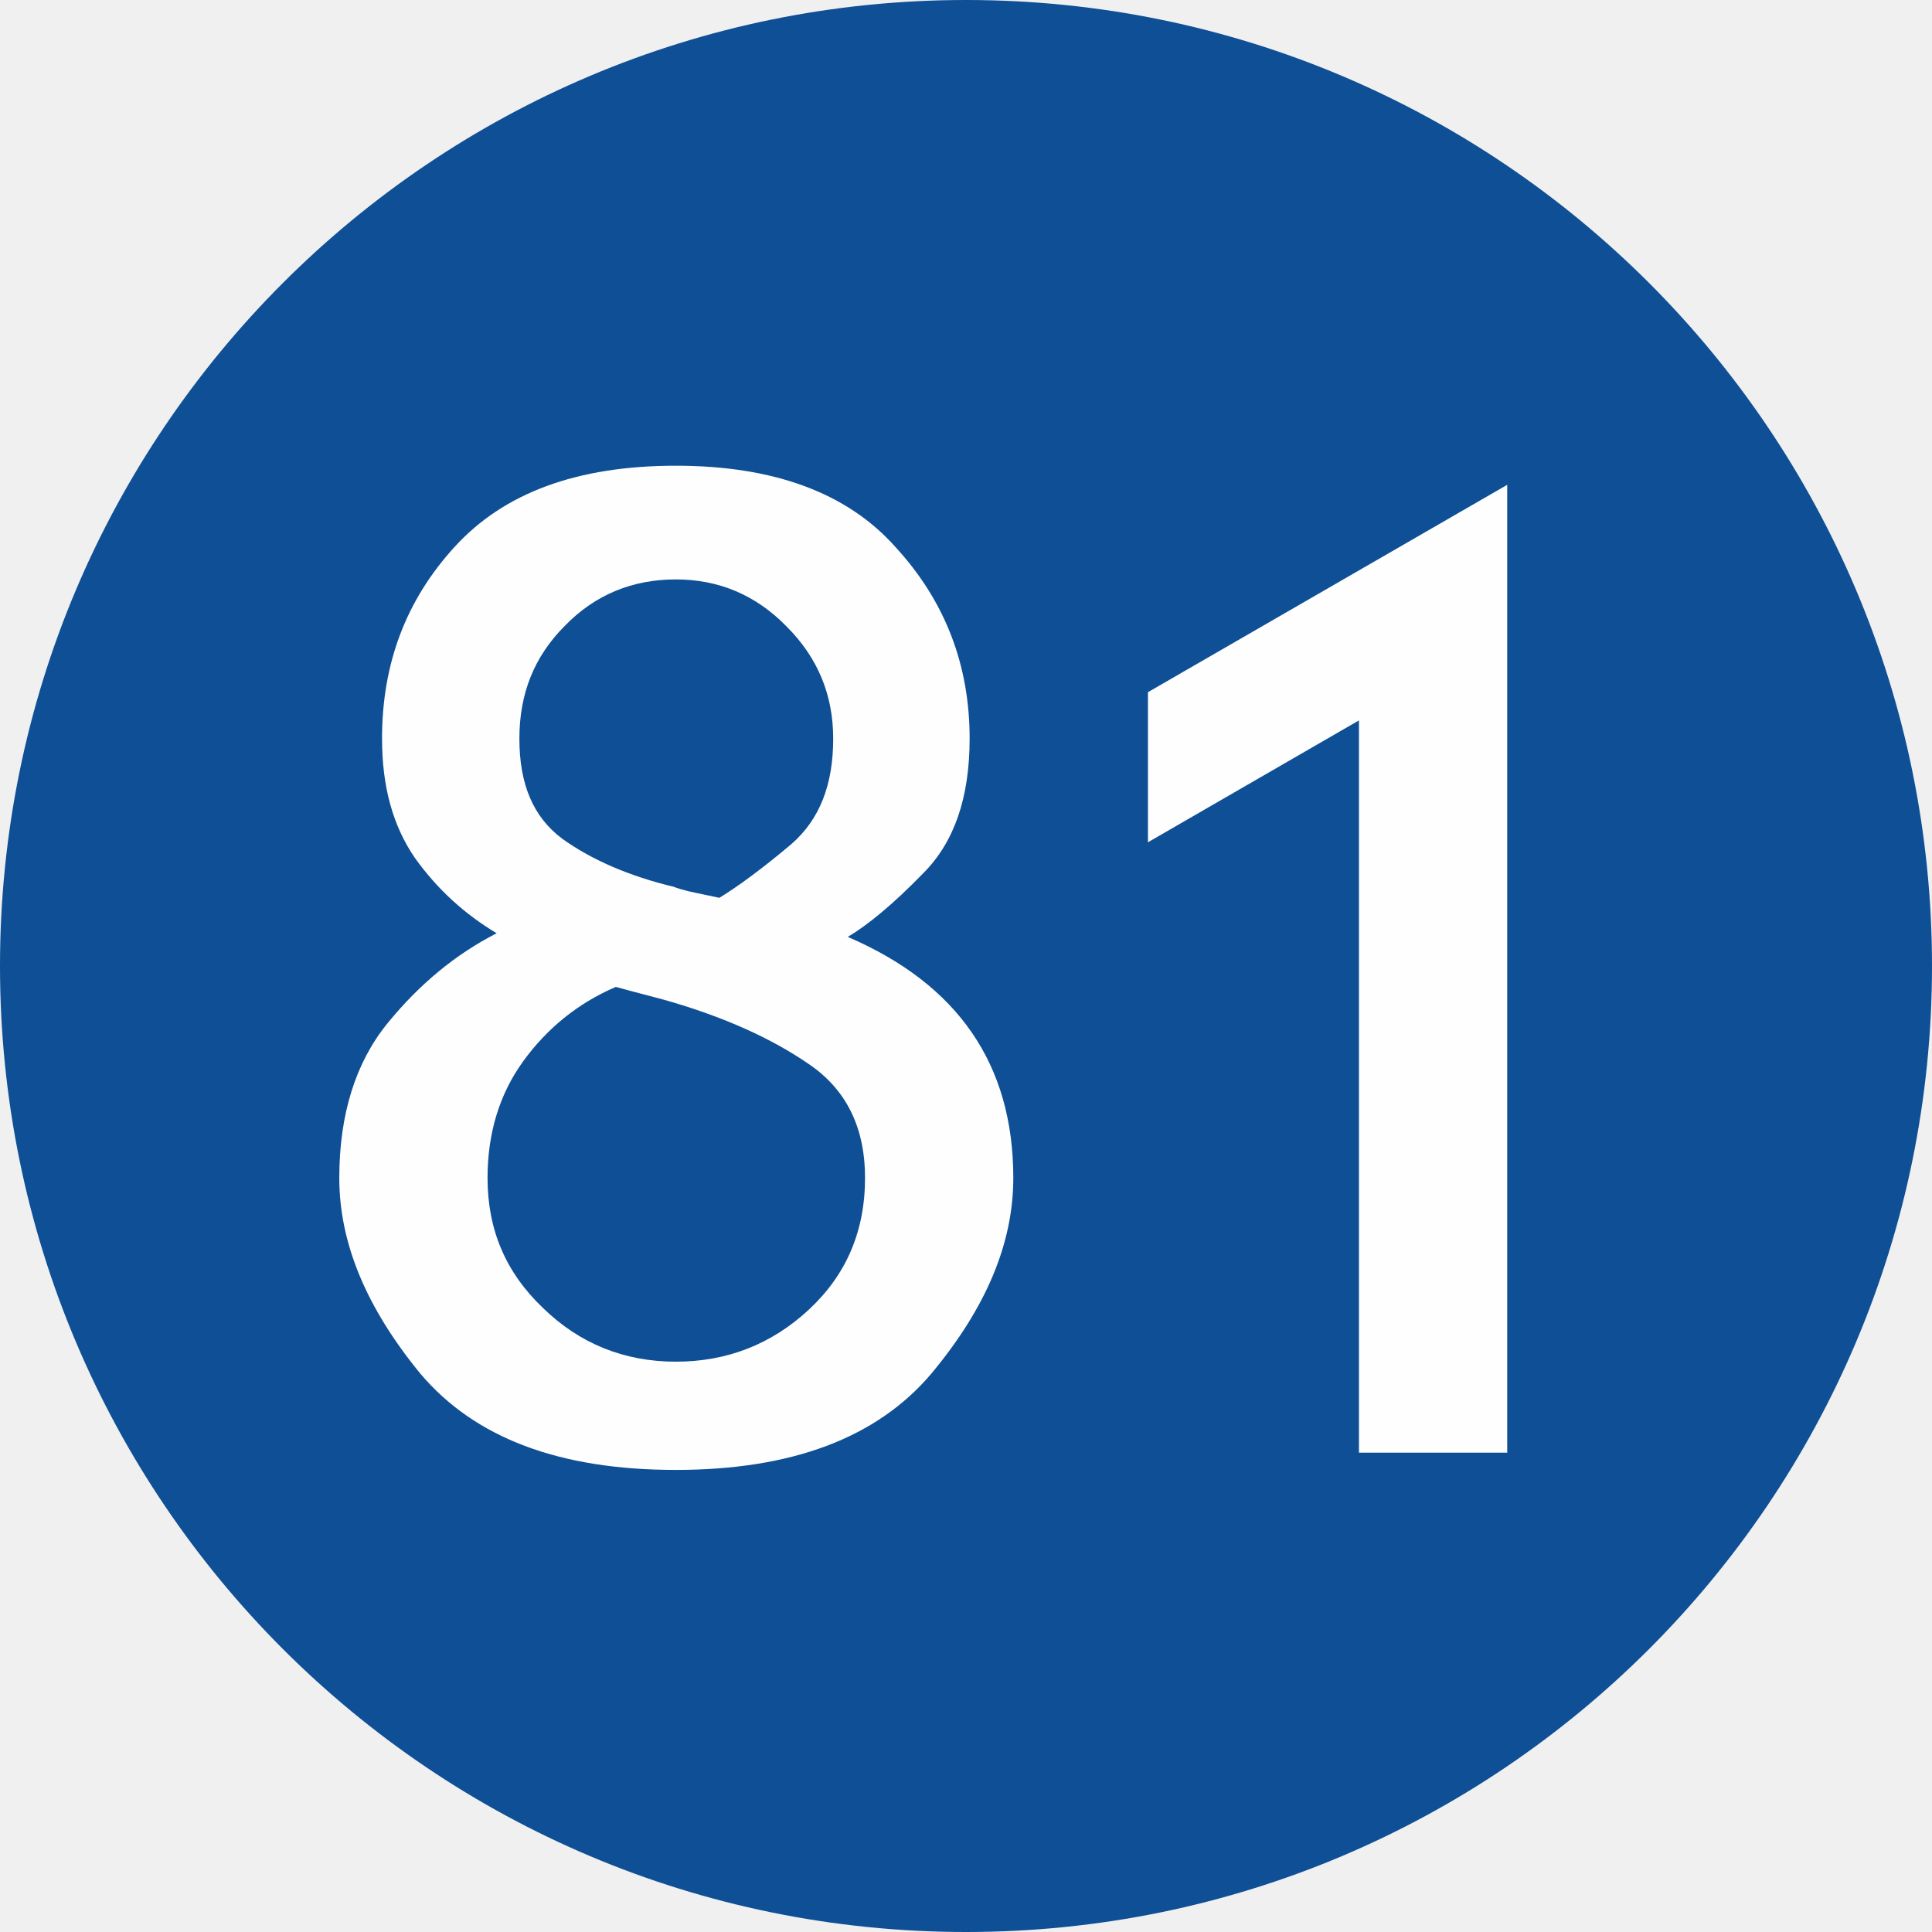
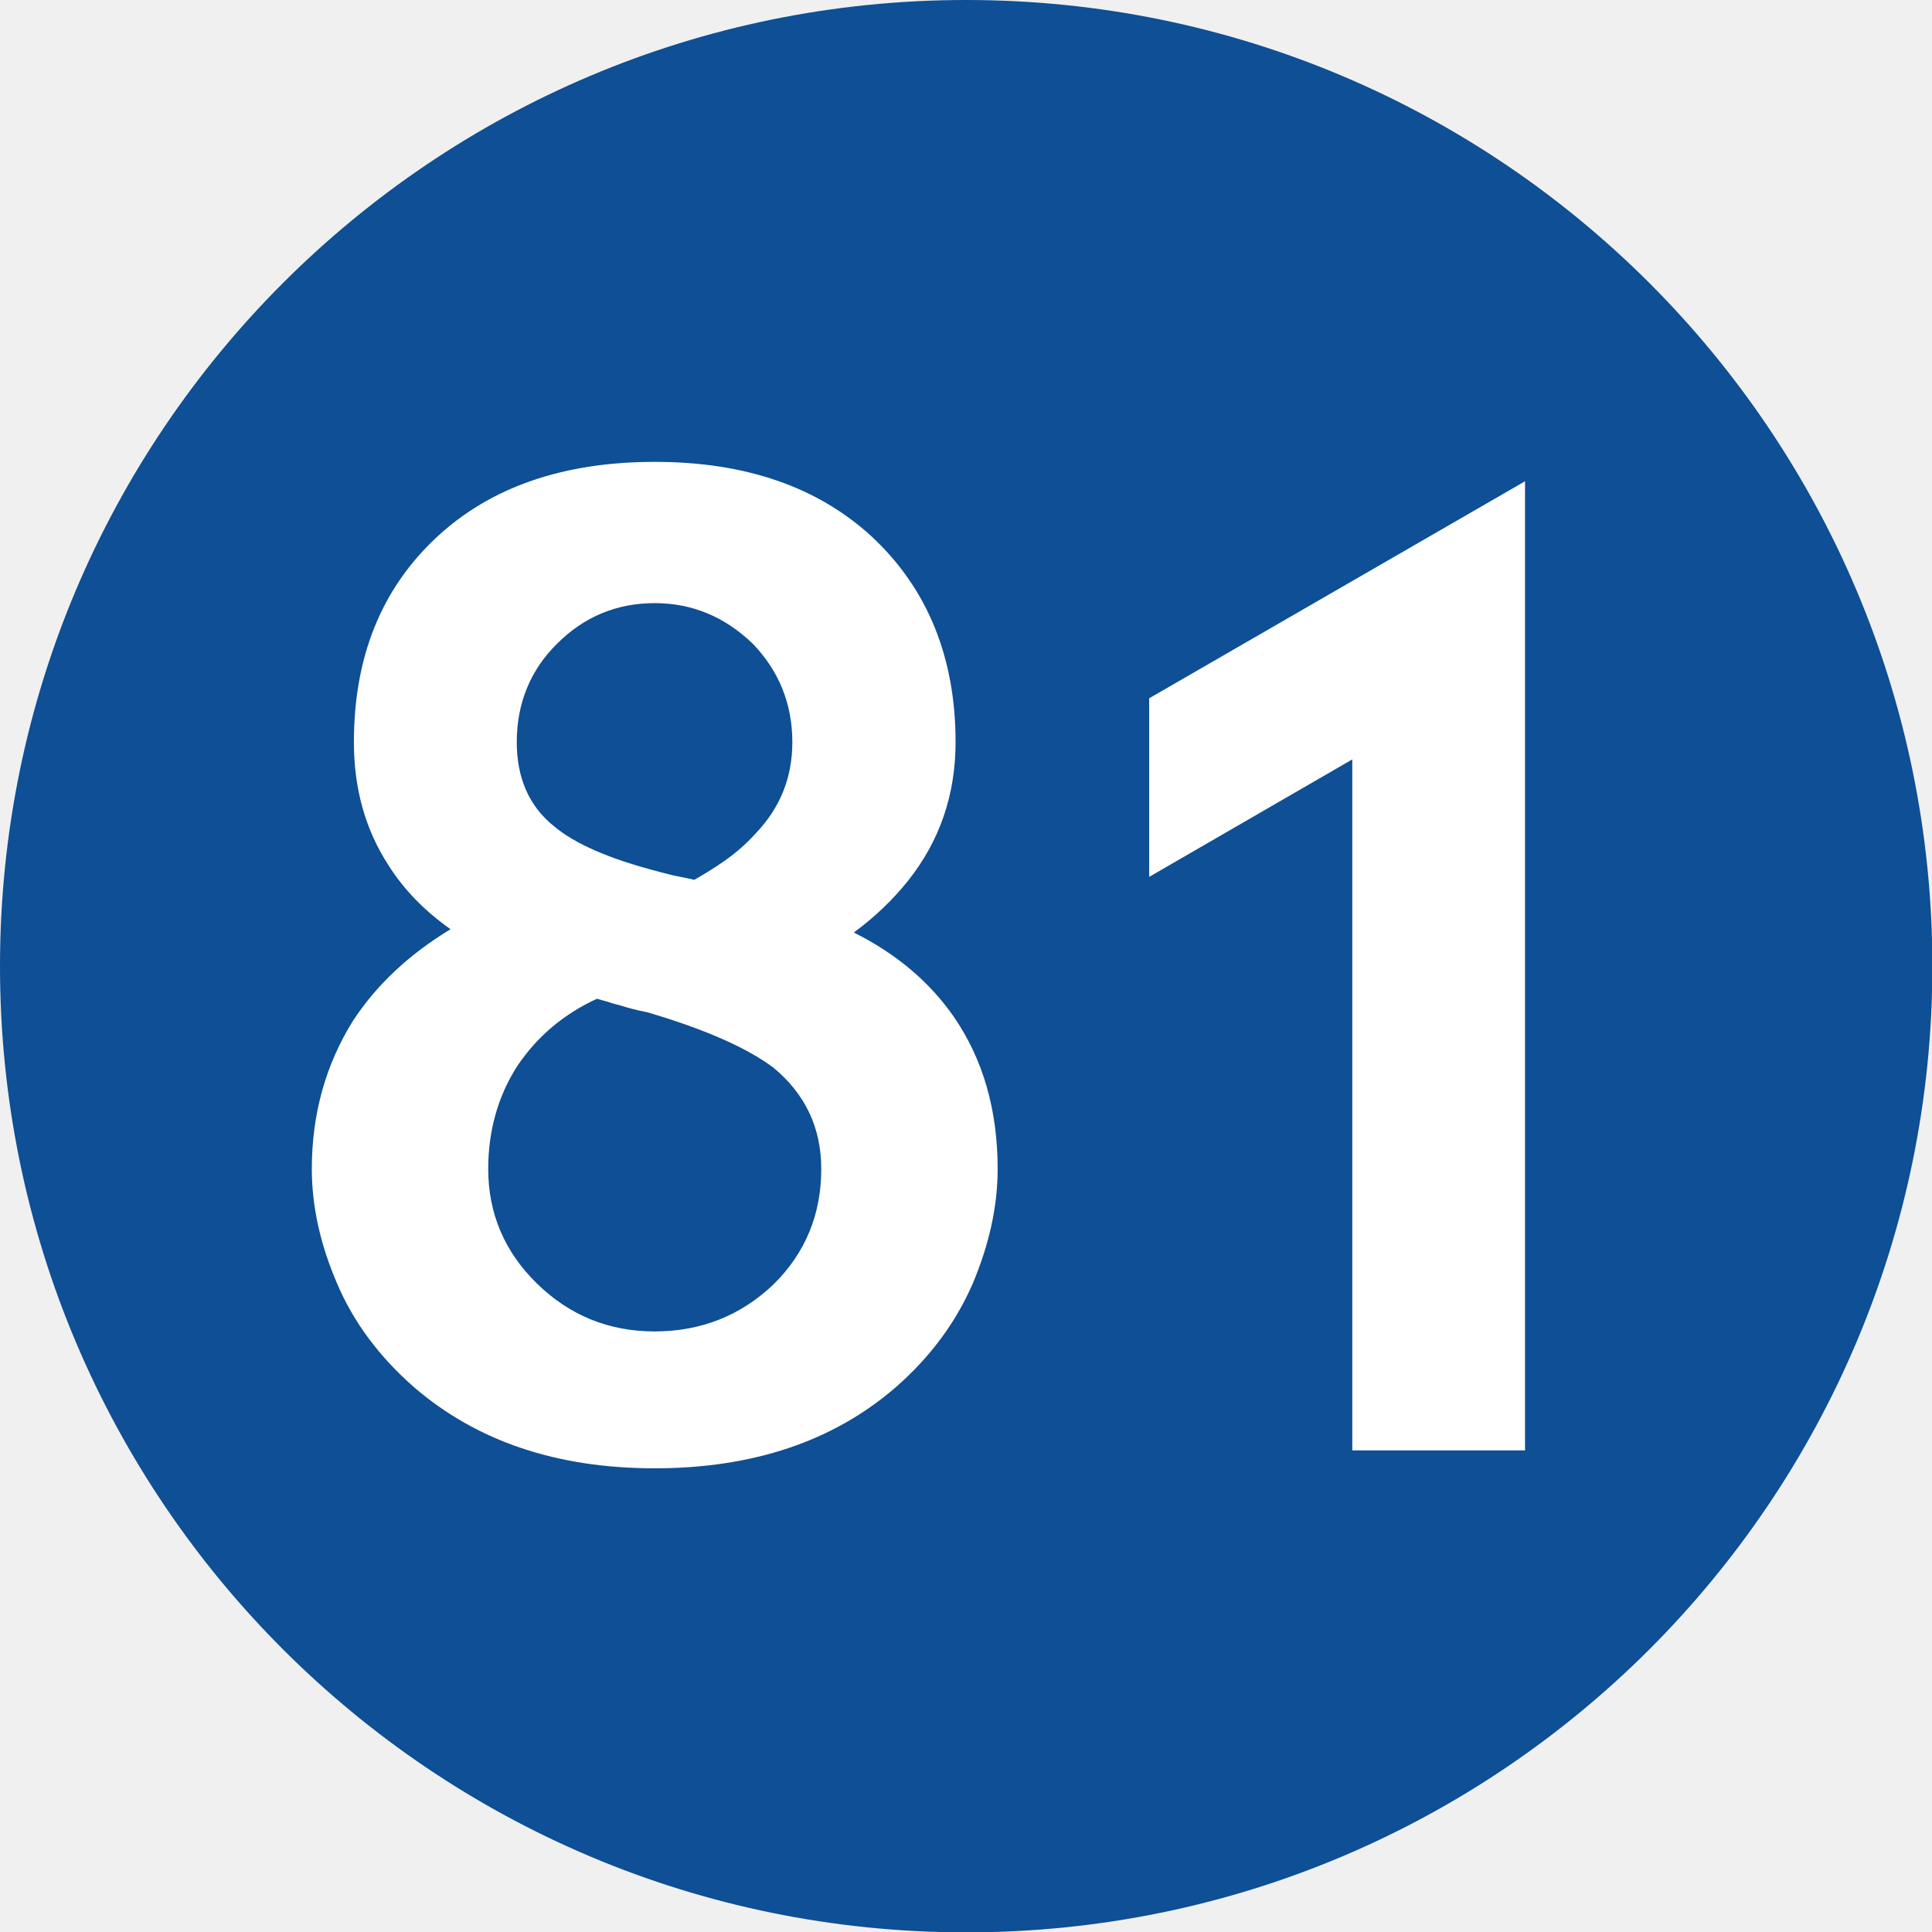
- <svg xmlns="http://www.w3.org/2000/svg" xml:space="preserve" width="591px" height="591px" version="1.1" style="shape-rendering:geometricPrecision; text-rendering:geometricPrecision; image-rendering:optimizeQuality; fill-rule:evenodd; clip-rule:evenodd" viewBox="0 0 21.24 21.24">
+ <svg xmlns="http://www.w3.org/2000/svg" xml:space="preserve" width="590px" height="590px" version="1.1" style="shape-rendering:geometricPrecision; text-rendering:geometricPrecision; image-rendering:optimizeQuality; fill-rule:evenodd; clip-rule:evenodd" viewBox="0 0 52.79 52.79">
  <defs>
    <style type="text/css">
   
    .fil0 {fill:#0E4F95}
-     .fil1 {fill:#FEFEFE;fill-rule:nonzero}
+     .fil1 {fill:white;fill-rule:nonzero}
   
  </style>
  </defs>
  <g id="Layer_x0020_1">
-     <g id="_1912418410704">
-       <circle class="fil0" cx="10.62" cy="10.62" r="10.62" />
-     </g>
-     <path class="fil1" d="M3.73 12.95c0,-0.7 0.18,-1.27 0.53,-1.7 0.35,-0.43 0.75,-0.76 1.2,-0.99 -0.35,-0.21 -0.65,-0.48 -0.9,-0.83 -0.24,-0.35 -0.36,-0.78 -0.36,-1.31 0,-0.82 0.26,-1.52 0.8,-2.11 0.54,-0.59 1.34,-0.89 2.43,-0.89 1.08,0 1.89,0.3 2.42,0.9 0.54,0.59 0.81,1.29 0.81,2.1 0,0.65 -0.17,1.14 -0.51,1.48 -0.33,0.34 -0.61,0.57 -0.83,0.7 1.21,0.52 1.82,1.4 1.82,2.65 0,0.72 -0.3,1.43 -0.9,2.15 -0.6,0.71 -1.54,1.06 -2.81,1.06 -1.28,0 -2.21,-0.35 -2.81,-1.06 -0.59,-0.72 -0.89,-1.43 -0.89,-2.15zm1.63 0c0,0.57 0.2,1.04 0.61,1.43 0.4,0.39 0.89,0.59 1.46,0.59 0.56,0 1.05,-0.19 1.46,-0.57 0.41,-0.38 0.62,-0.86 0.62,-1.45 0,-0.56 -0.21,-0.98 -0.63,-1.26 -0.41,-0.28 -0.91,-0.5 -1.48,-0.67 -0.13,-0.04 -0.34,-0.09 -0.63,-0.17 -0.42,0.18 -0.76,0.46 -1.02,0.82 -0.26,0.36 -0.39,0.79 -0.39,1.28zm2.05 -3.2c0.02,0.01 0.11,0.04 0.26,0.07 0.15,0.03 0.23,0.05 0.24,0.05 0.21,-0.13 0.47,-0.32 0.79,-0.59 0.31,-0.27 0.46,-0.65 0.46,-1.16 0,-0.48 -0.17,-0.89 -0.51,-1.23 -0.34,-0.35 -0.75,-0.52 -1.22,-0.52 -0.48,0 -0.89,0.17 -1.22,0.51 -0.34,0.34 -0.5,0.75 -0.5,1.24 0,0.5 0.15,0.86 0.47,1.1 0.32,0.23 0.73,0.41 1.23,0.53zm9.16 6.22l-1.63 0 0 -8.05 -2.32 1.34 0 -1.65 3.95 -2.28 0 10.64z" />
+     <circle class="fil0" cx="26.4" cy="26.4" r="26.4" />
+     <path class="fil1" d="M12.31 25.39c-0.72,-0.51 -1.28,-1.09 -1.69,-1.74 -0.64,-0.98 -0.95,-2.11 -0.95,-3.37 0,-2.33 0.75,-4.19 2.26,-5.6 1.47,-1.37 3.46,-2.06 5.96,-2.06 2.49,0 4.47,0.69 5.95,2.06 1.51,1.42 2.27,3.29 2.27,5.6 0,1.43 -0.43,2.7 -1.31,3.8 -0.41,0.51 -0.9,0.98 -1.47,1.4 1.16,0.58 2.07,1.35 2.73,2.3 0.8,1.16 1.2,2.55 1.2,4.16 0,1.02 -0.23,2.06 -0.68,3.13 -0.46,1.06 -1.16,2.01 -2.11,2.84 -1.7,1.47 -3.9,2.21 -6.58,2.21 -2.68,0 -4.86,-0.74 -6.57,-2.21 -0.95,-0.83 -1.66,-1.78 -2.11,-2.84 -0.46,-1.07 -0.69,-2.11 -0.69,-3.13 0,-1.5 0.38,-2.85 1.12,-4.04 0.64,-0.98 1.53,-1.82 2.67,-2.51zm4 1.9c-0.91,0.42 -1.63,1.03 -2.17,1.83 -0.53,0.82 -0.8,1.77 -0.8,2.82 0,1.22 0.45,2.27 1.33,3.13 0.89,0.87 1.96,1.31 3.22,1.31 1.26,0 2.35,-0.43 3.25,-1.29 0.87,-0.86 1.3,-1.91 1.3,-3.15 0,-1.13 -0.44,-2.05 -1.31,-2.77 -0.74,-0.55 -1.88,-1.05 -3.44,-1.51 -0.31,-0.06 -0.56,-0.13 -0.75,-0.19 -0.1,-0.03 -0.21,-0.05 -0.31,-0.09 -0.1,-0.03 -0.22,-0.06 -0.32,-0.09zm2.66 -3.25c0.25,-0.14 0.53,-0.31 0.83,-0.52 0.3,-0.21 0.59,-0.46 0.85,-0.75 0.67,-0.7 1,-1.53 1,-2.49 0,-1.04 -0.36,-1.94 -1.08,-2.69 -0.77,-0.74 -1.66,-1.11 -2.68,-1.11 -1.04,0 -1.93,0.37 -2.67,1.11 -0.73,0.72 -1.1,1.63 -1.1,2.69 0,0.98 0.34,1.75 1.01,2.29 0.58,0.49 1.53,0.9 2.84,1.24 0,0 0.14,0.04 0.43,0.11 0.13,0.03 0.32,0.06 0.57,0.12z" />
+     <polygon class="fil1" points="41.26,39.63 36.95,39.63 36.95,20.75 31.4,23.96 31.4,19.08 41.67,13.15 41.67,39.63 " />
  </g>
</svg>
